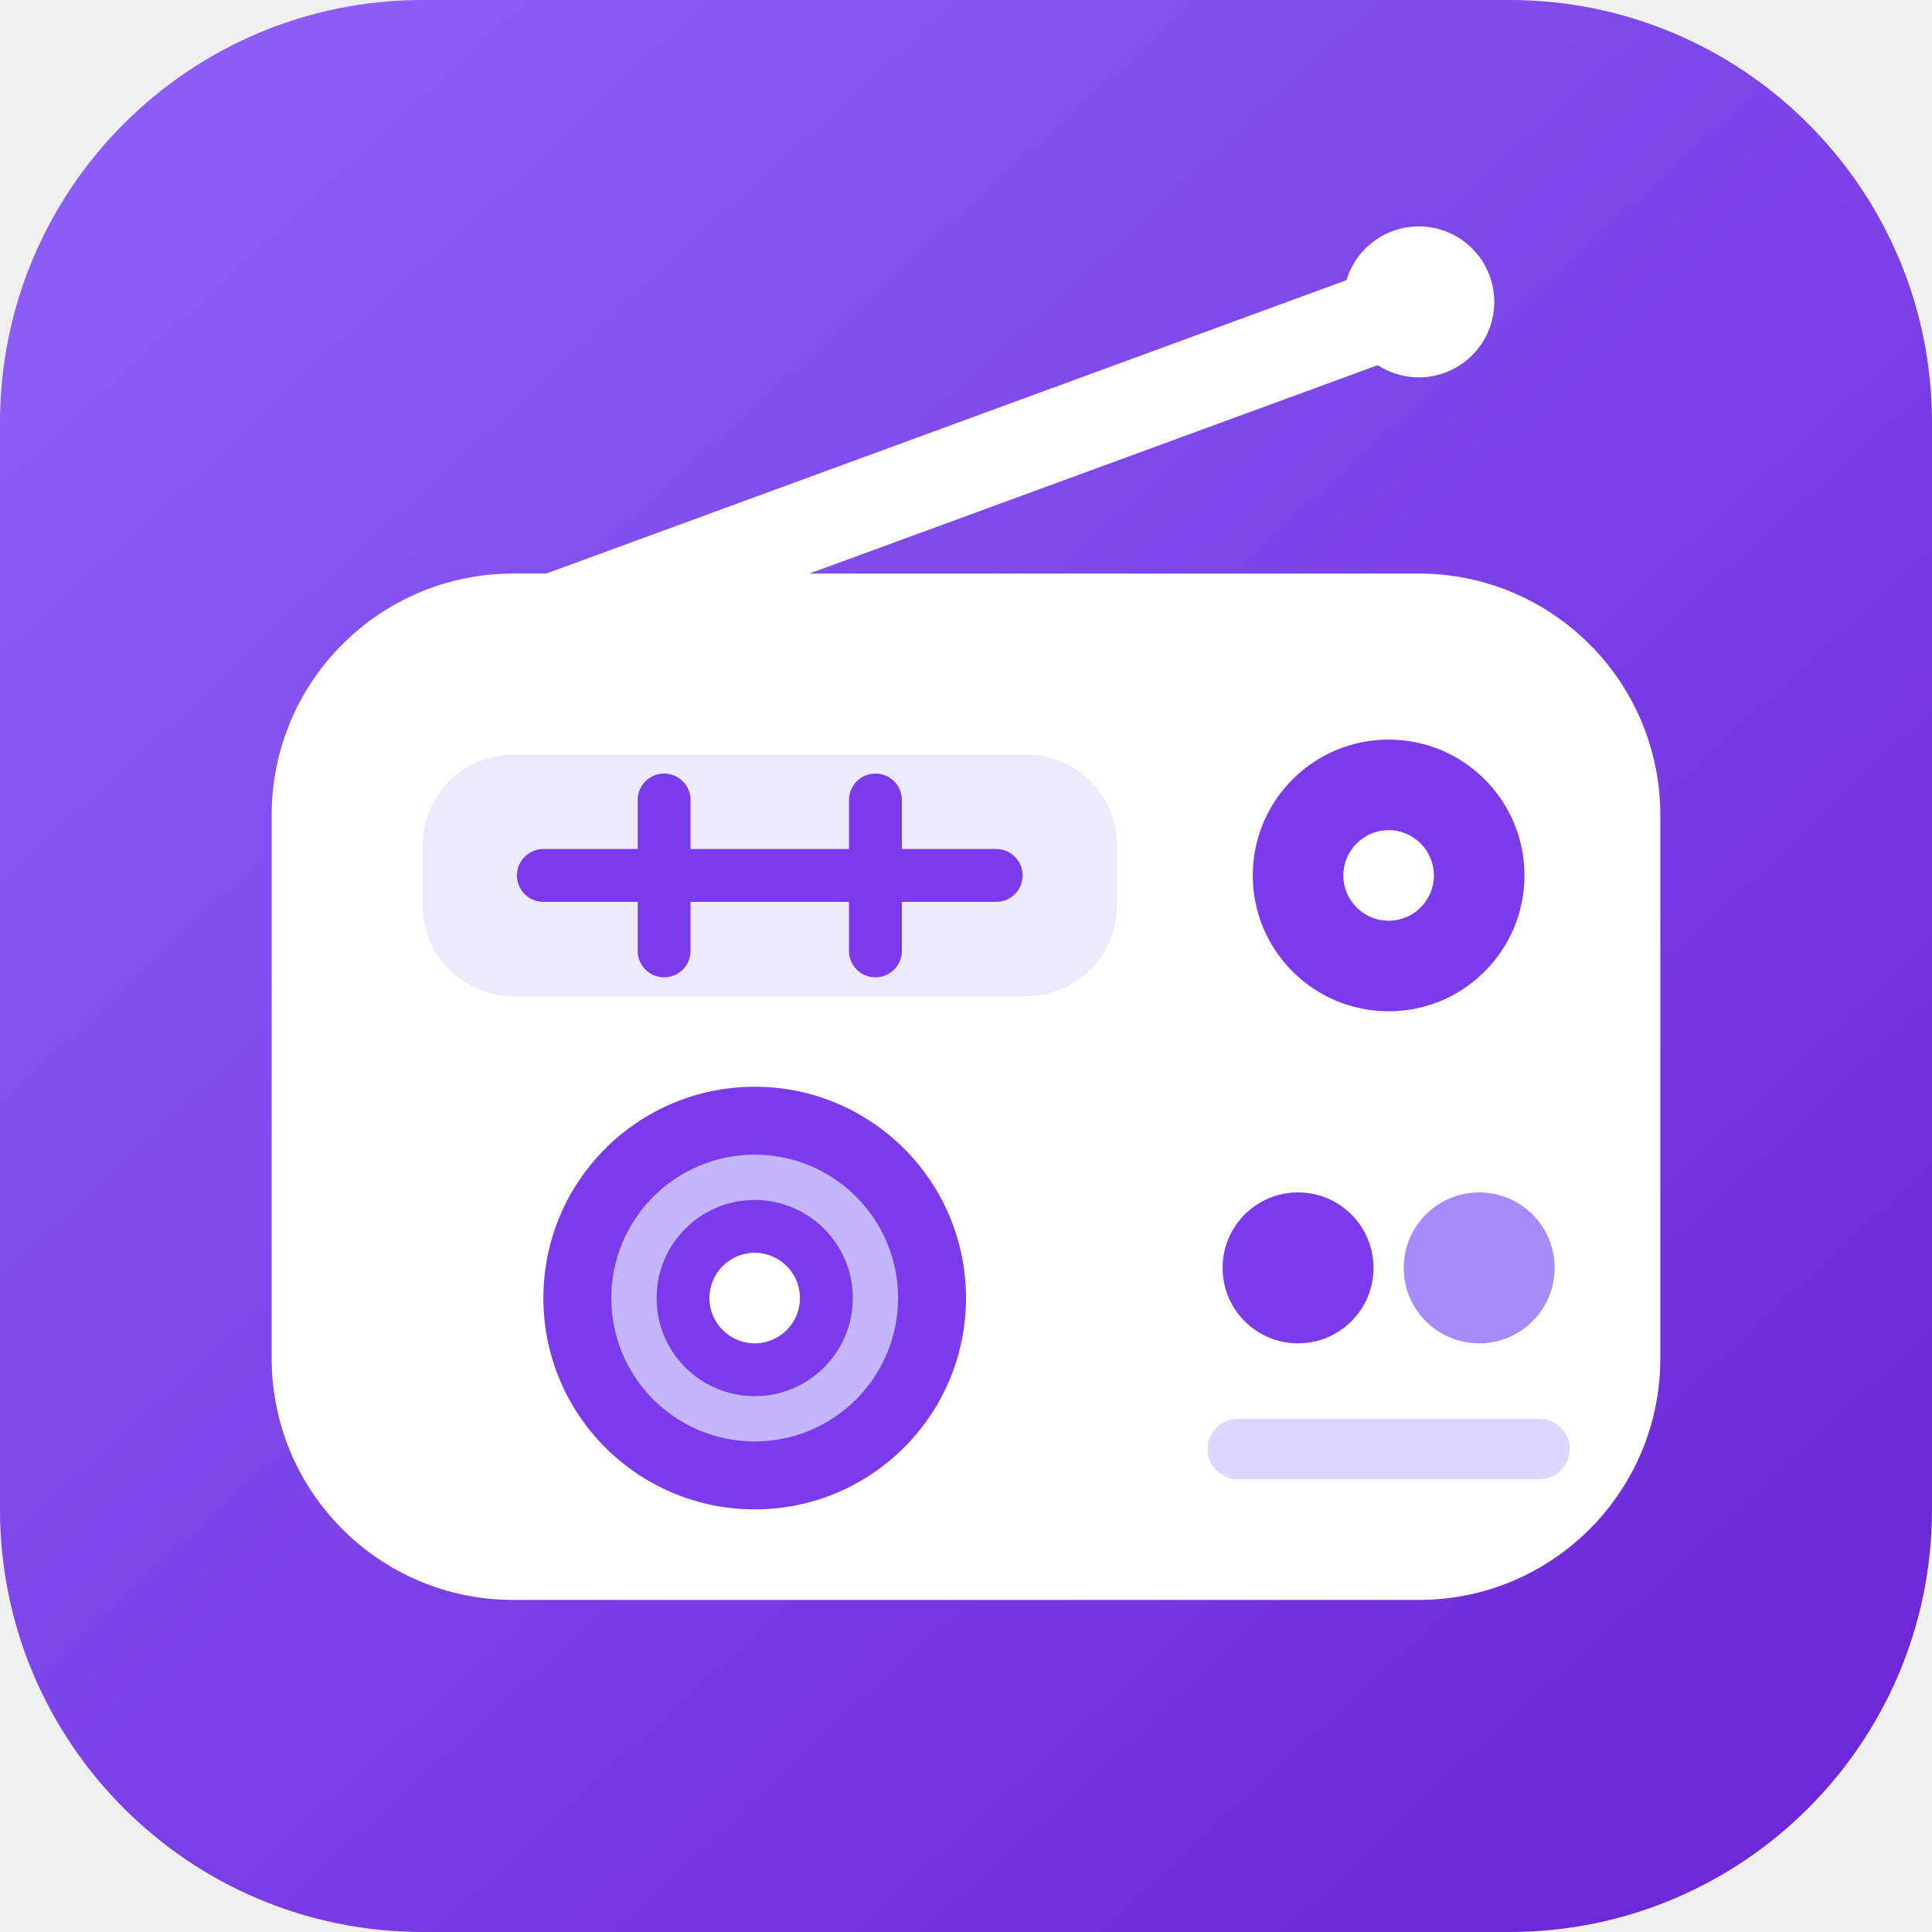
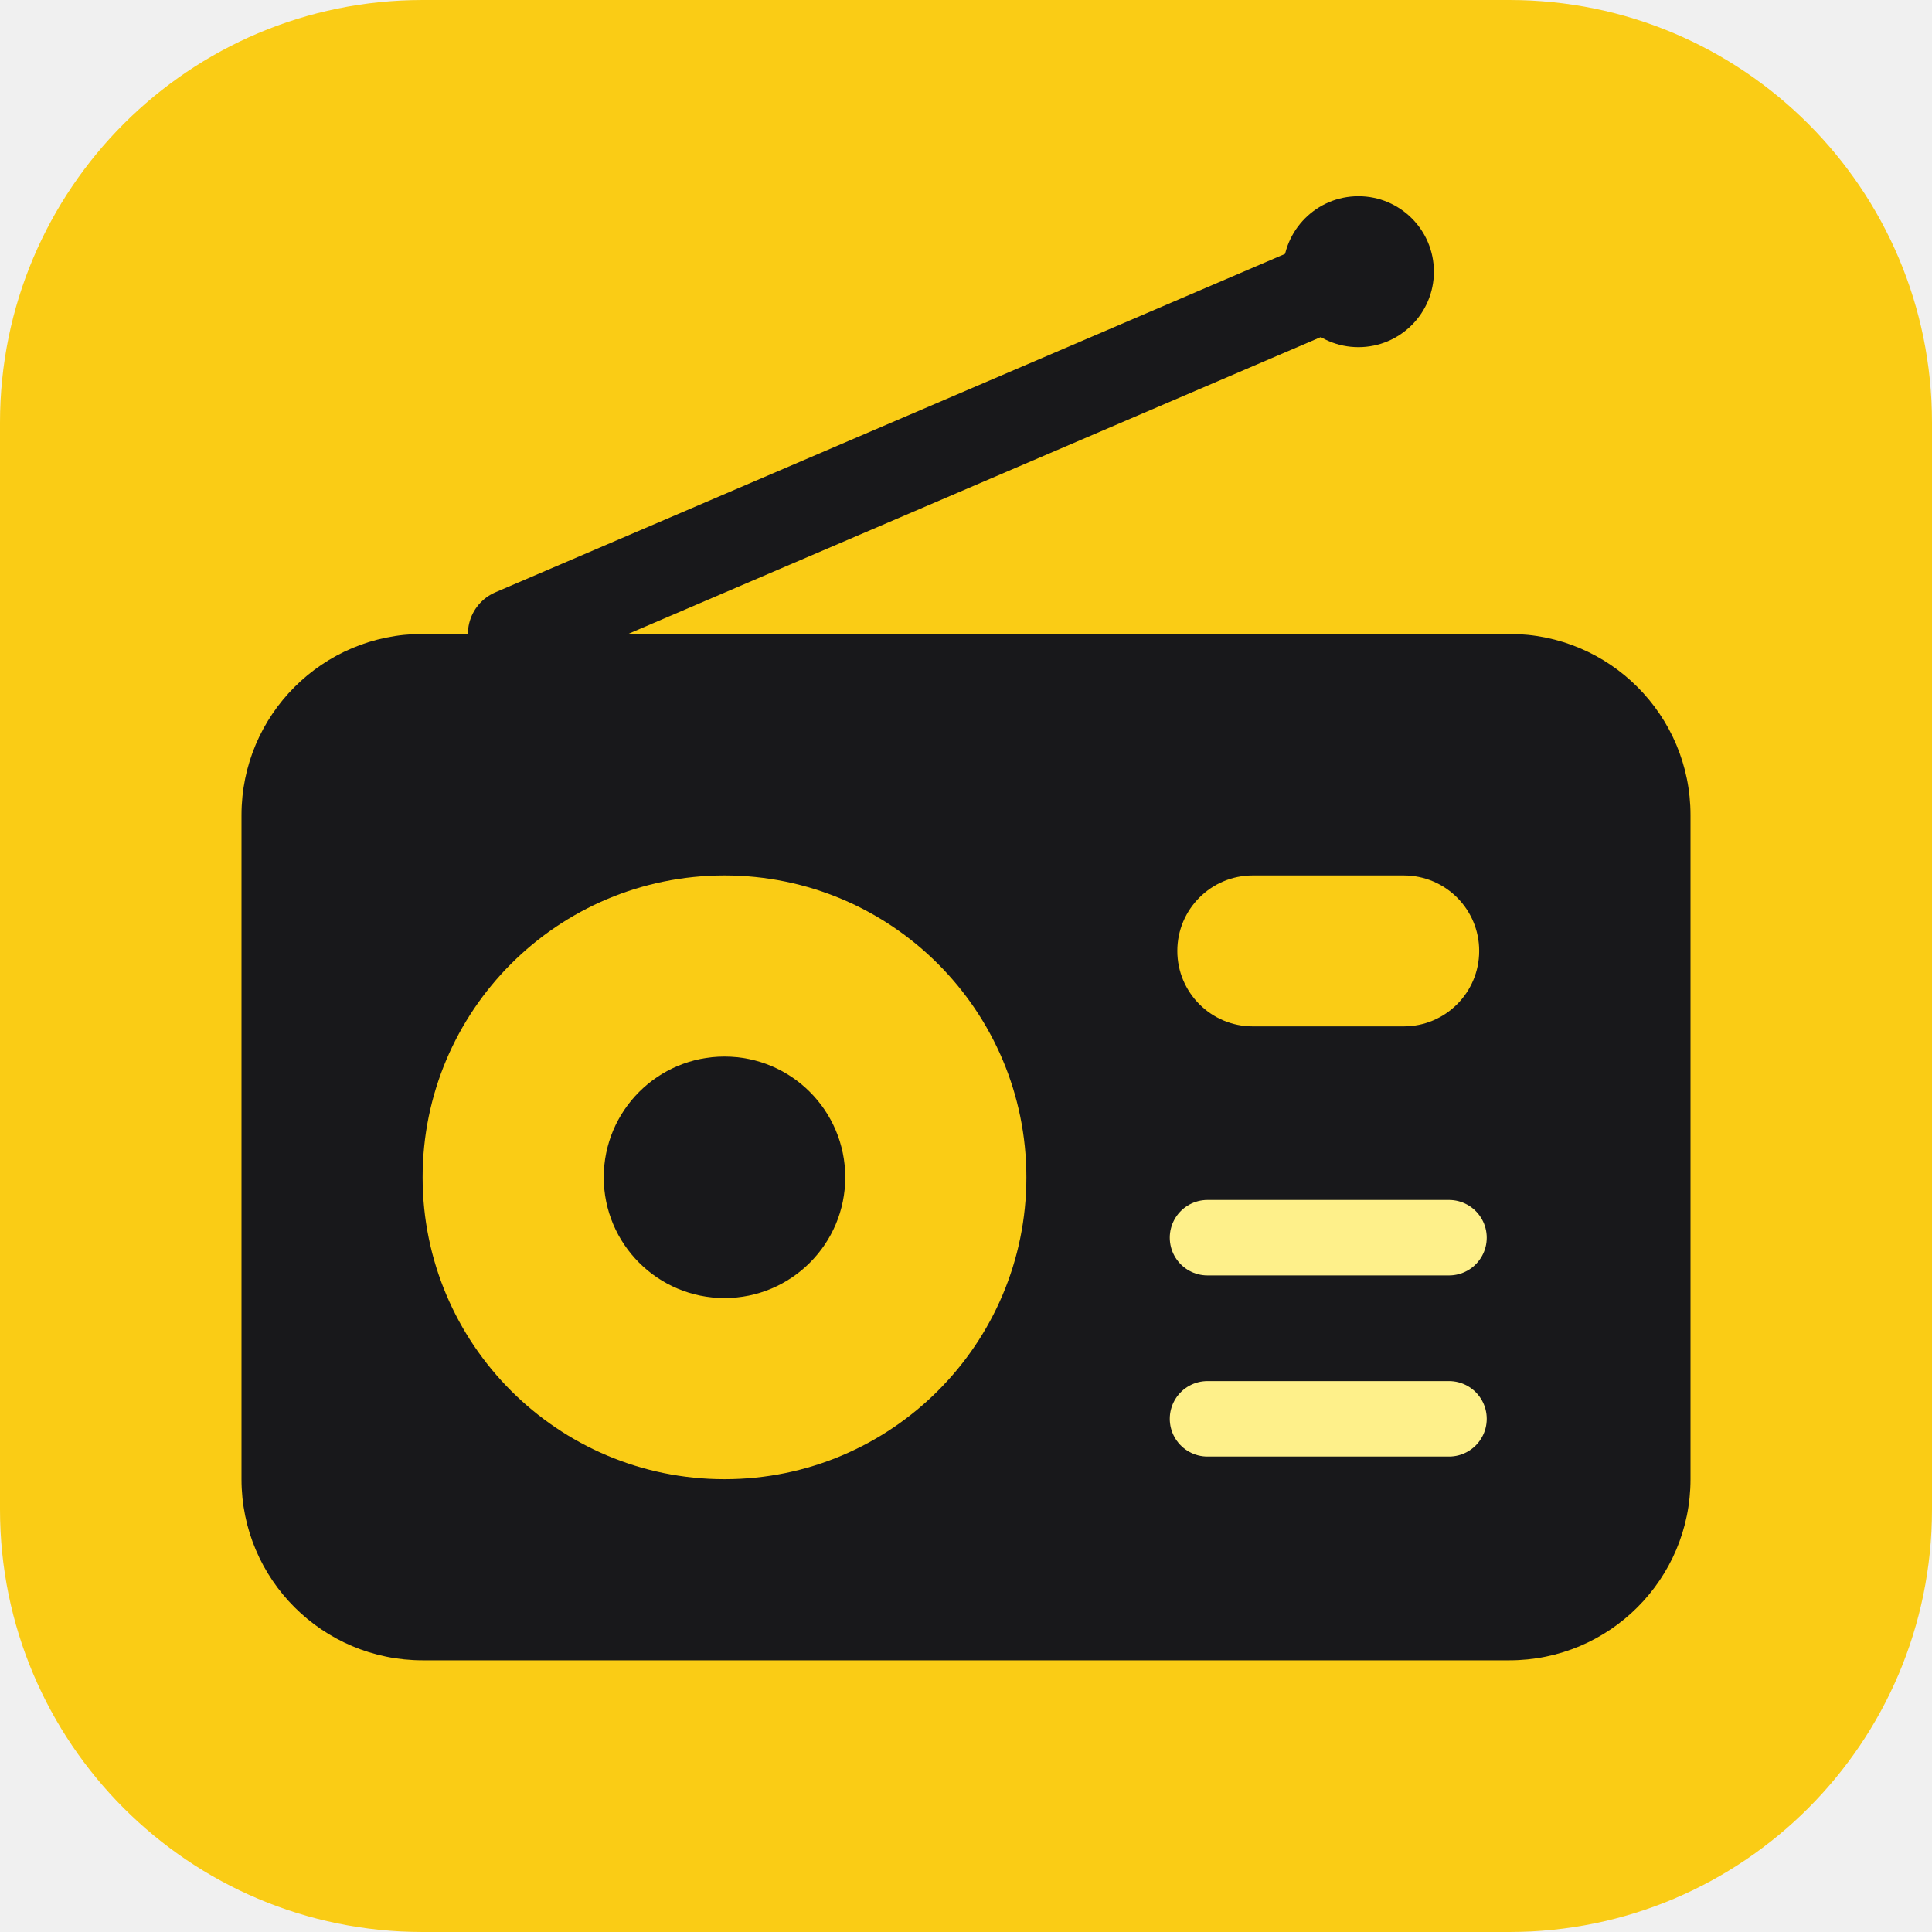
- <svg xmlns="http://www.w3.org/2000/svg" viewBox="0 0 512 512">
-   <defs>
-     <linearGradient id="bg" x1="64" y1="48" x2="448" y2="464" gradientUnits="userSpaceOnUse">
-       <stop stop-color="#8b5cf6" />
-       <stop offset="1" stop-color="#6d28d9" />
-     </linearGradient>
-   </defs>
-   <rect width="512" height="512" rx="112" fill="url(#bg)" />
-   <path d="m136 168 240-88" fill="none" stroke="#fff" stroke-width="24" stroke-linecap="round" />
-   <circle cx="376" cy="80" r="20" fill="#fff" />
-   <rect x="72" y="152" width="368" height="272" rx="64" fill="#fff" />
-   <rect x="112" y="200" width="184" height="64" rx="24" fill="#ede9fe" />
-   <path d="M144 232h120M176 212v40m56-40v40" stroke="#7c3aed" stroke-width="14" stroke-linecap="round" />
-   <circle cx="368" cy="232" r="36" fill="#7c3aed" />
-   <circle cx="368" cy="232" r="12" fill="#fff" />
-   <circle cx="200" cy="344" r="56" fill="#7c3aed" />
-   <circle cx="200" cy="344" r="32" fill="none" stroke="#c4b5fd" stroke-width="12" />
-   <circle cx="200" cy="344" r="12" fill="#fff" />
-   <circle cx="344" cy="336" r="20" fill="#7c3aed" />
-   <circle cx="392" cy="336" r="20" fill="#a78bfa" />
-   <path d="M328 384h80" stroke="#ddd6fe" stroke-width="16" stroke-linecap="round" />
+ <svg xmlns="http://www.w3.org/2000/svg" viewBox="0 0 64 64" role="img" aria-labelledby="radio-title">
+   <rect width="64" height="64" rx="14" fill="#facc15" />
+   <path d="M14 21h36a6 6 0 0 1 6 6v22a6 6 0 0 1-6 6H14a6 6 0 0 1-6-6V27a6 6 0 0 1 6-6Z" fill="#18181b" />
+   <path d="m17 21 28-12" stroke="#18181b" stroke-width="3" stroke-linecap="round" />
+   <circle cx="45" cy="9" r="2.5" fill="#18181b" />
+   <circle cx="24" cy="39" r="10" fill="#facc15" />
+   <circle cx="24" cy="39" r="4" fill="#18181b" />
+   <rect x="39" y="29" width="10" height="5" rx="2.5" fill="#facc15" />
+   <path d="M40 41h8M40 47h8" stroke="#fef08a" stroke-width="2.5" stroke-linecap="round" />
</svg>
